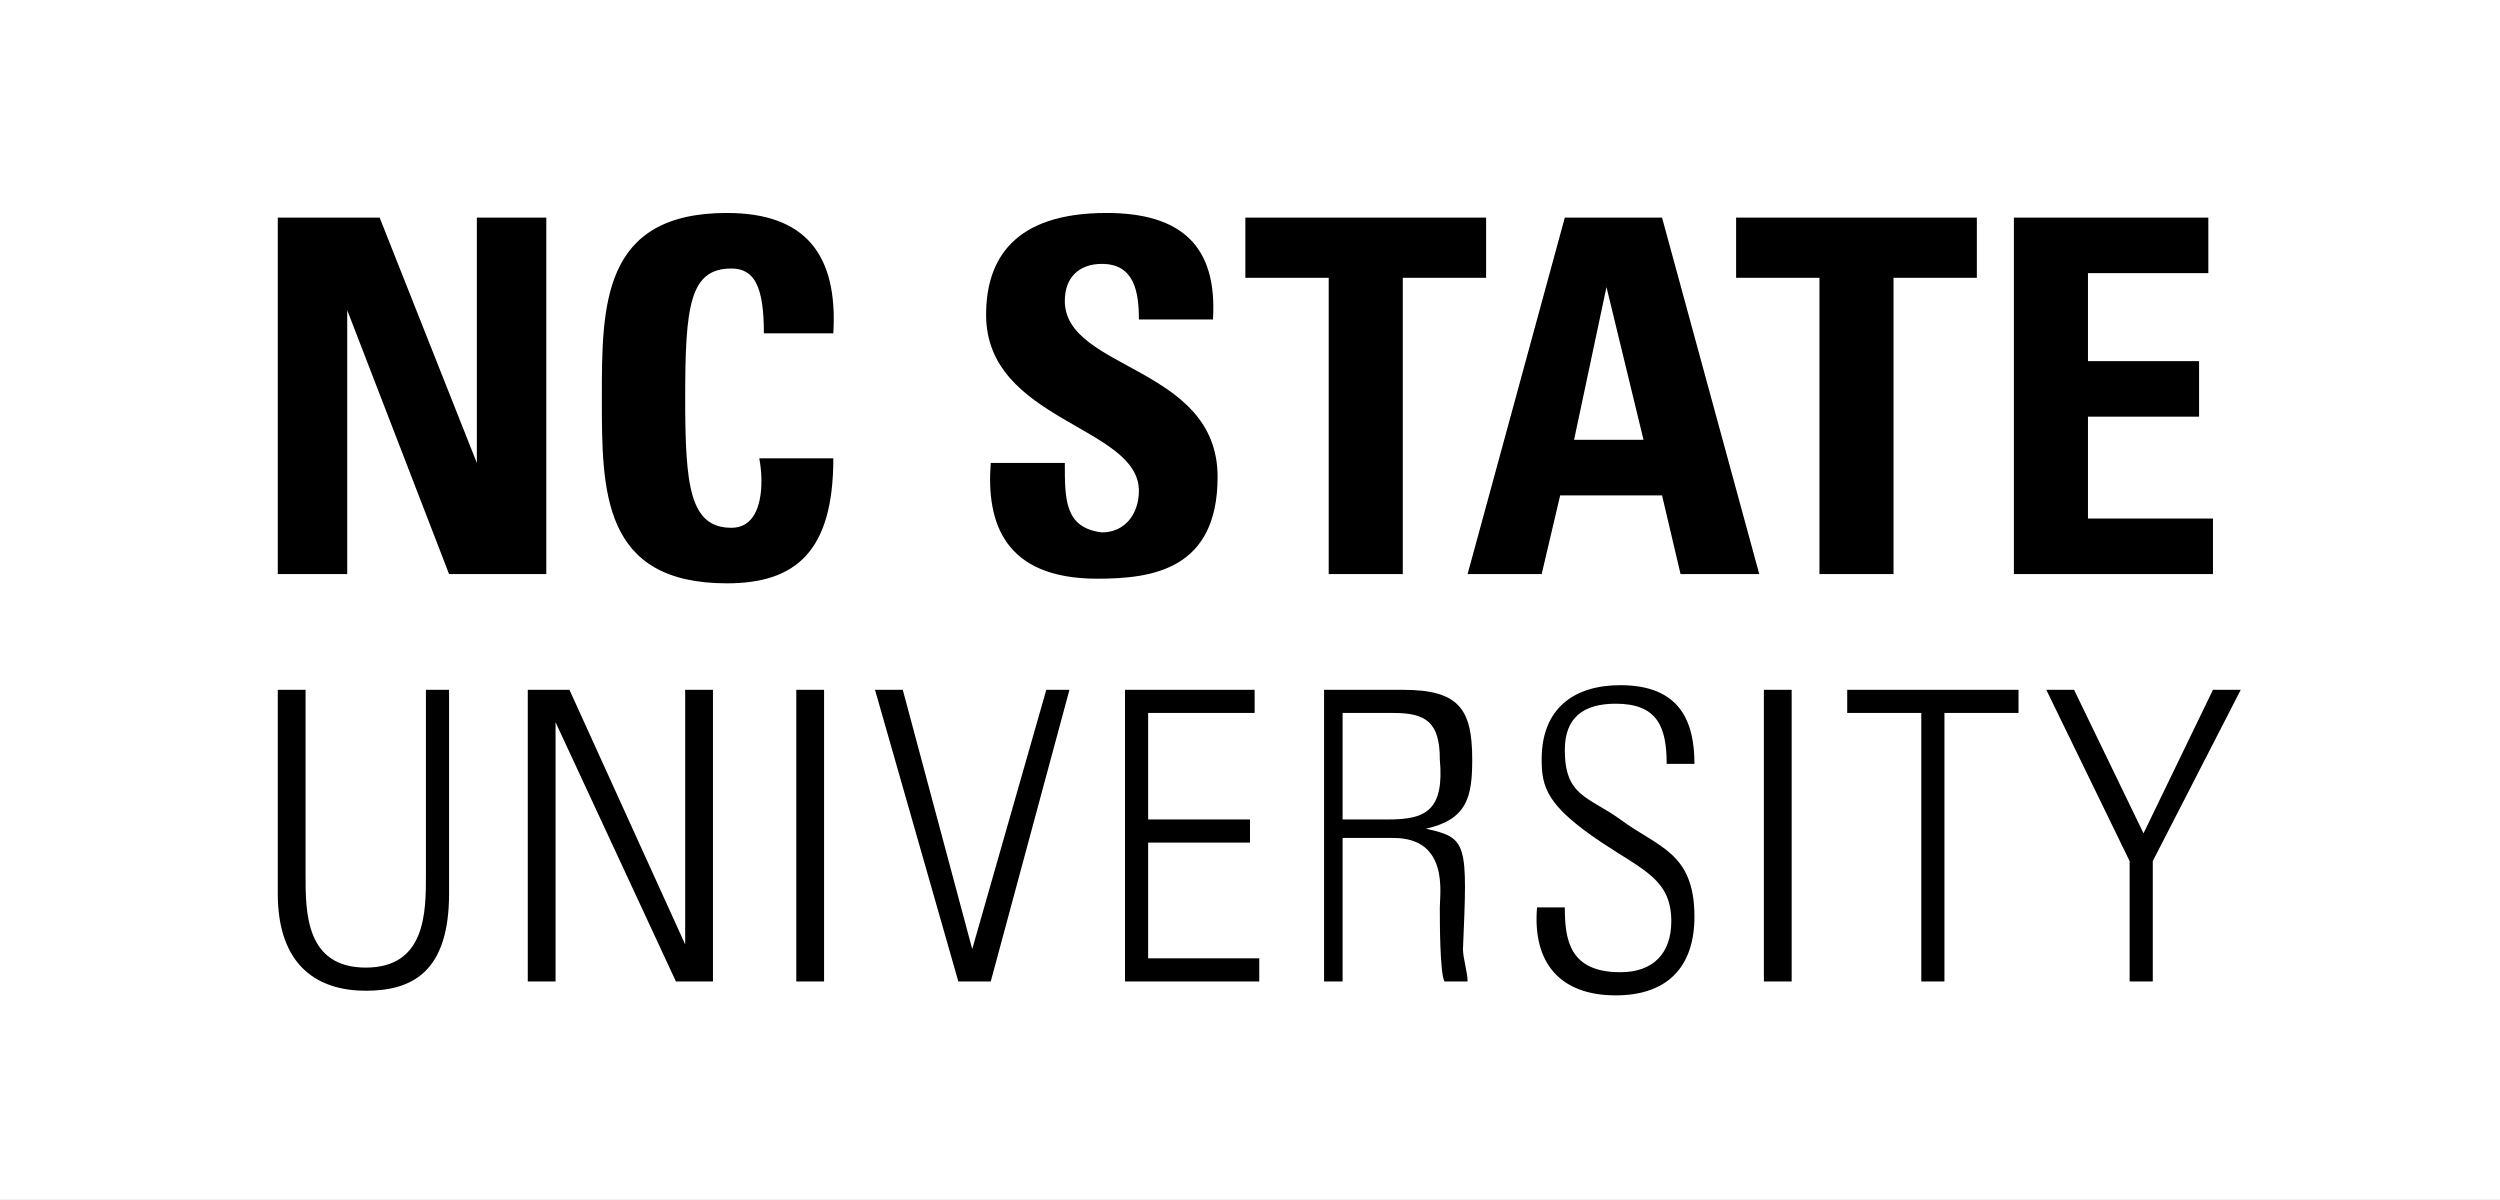
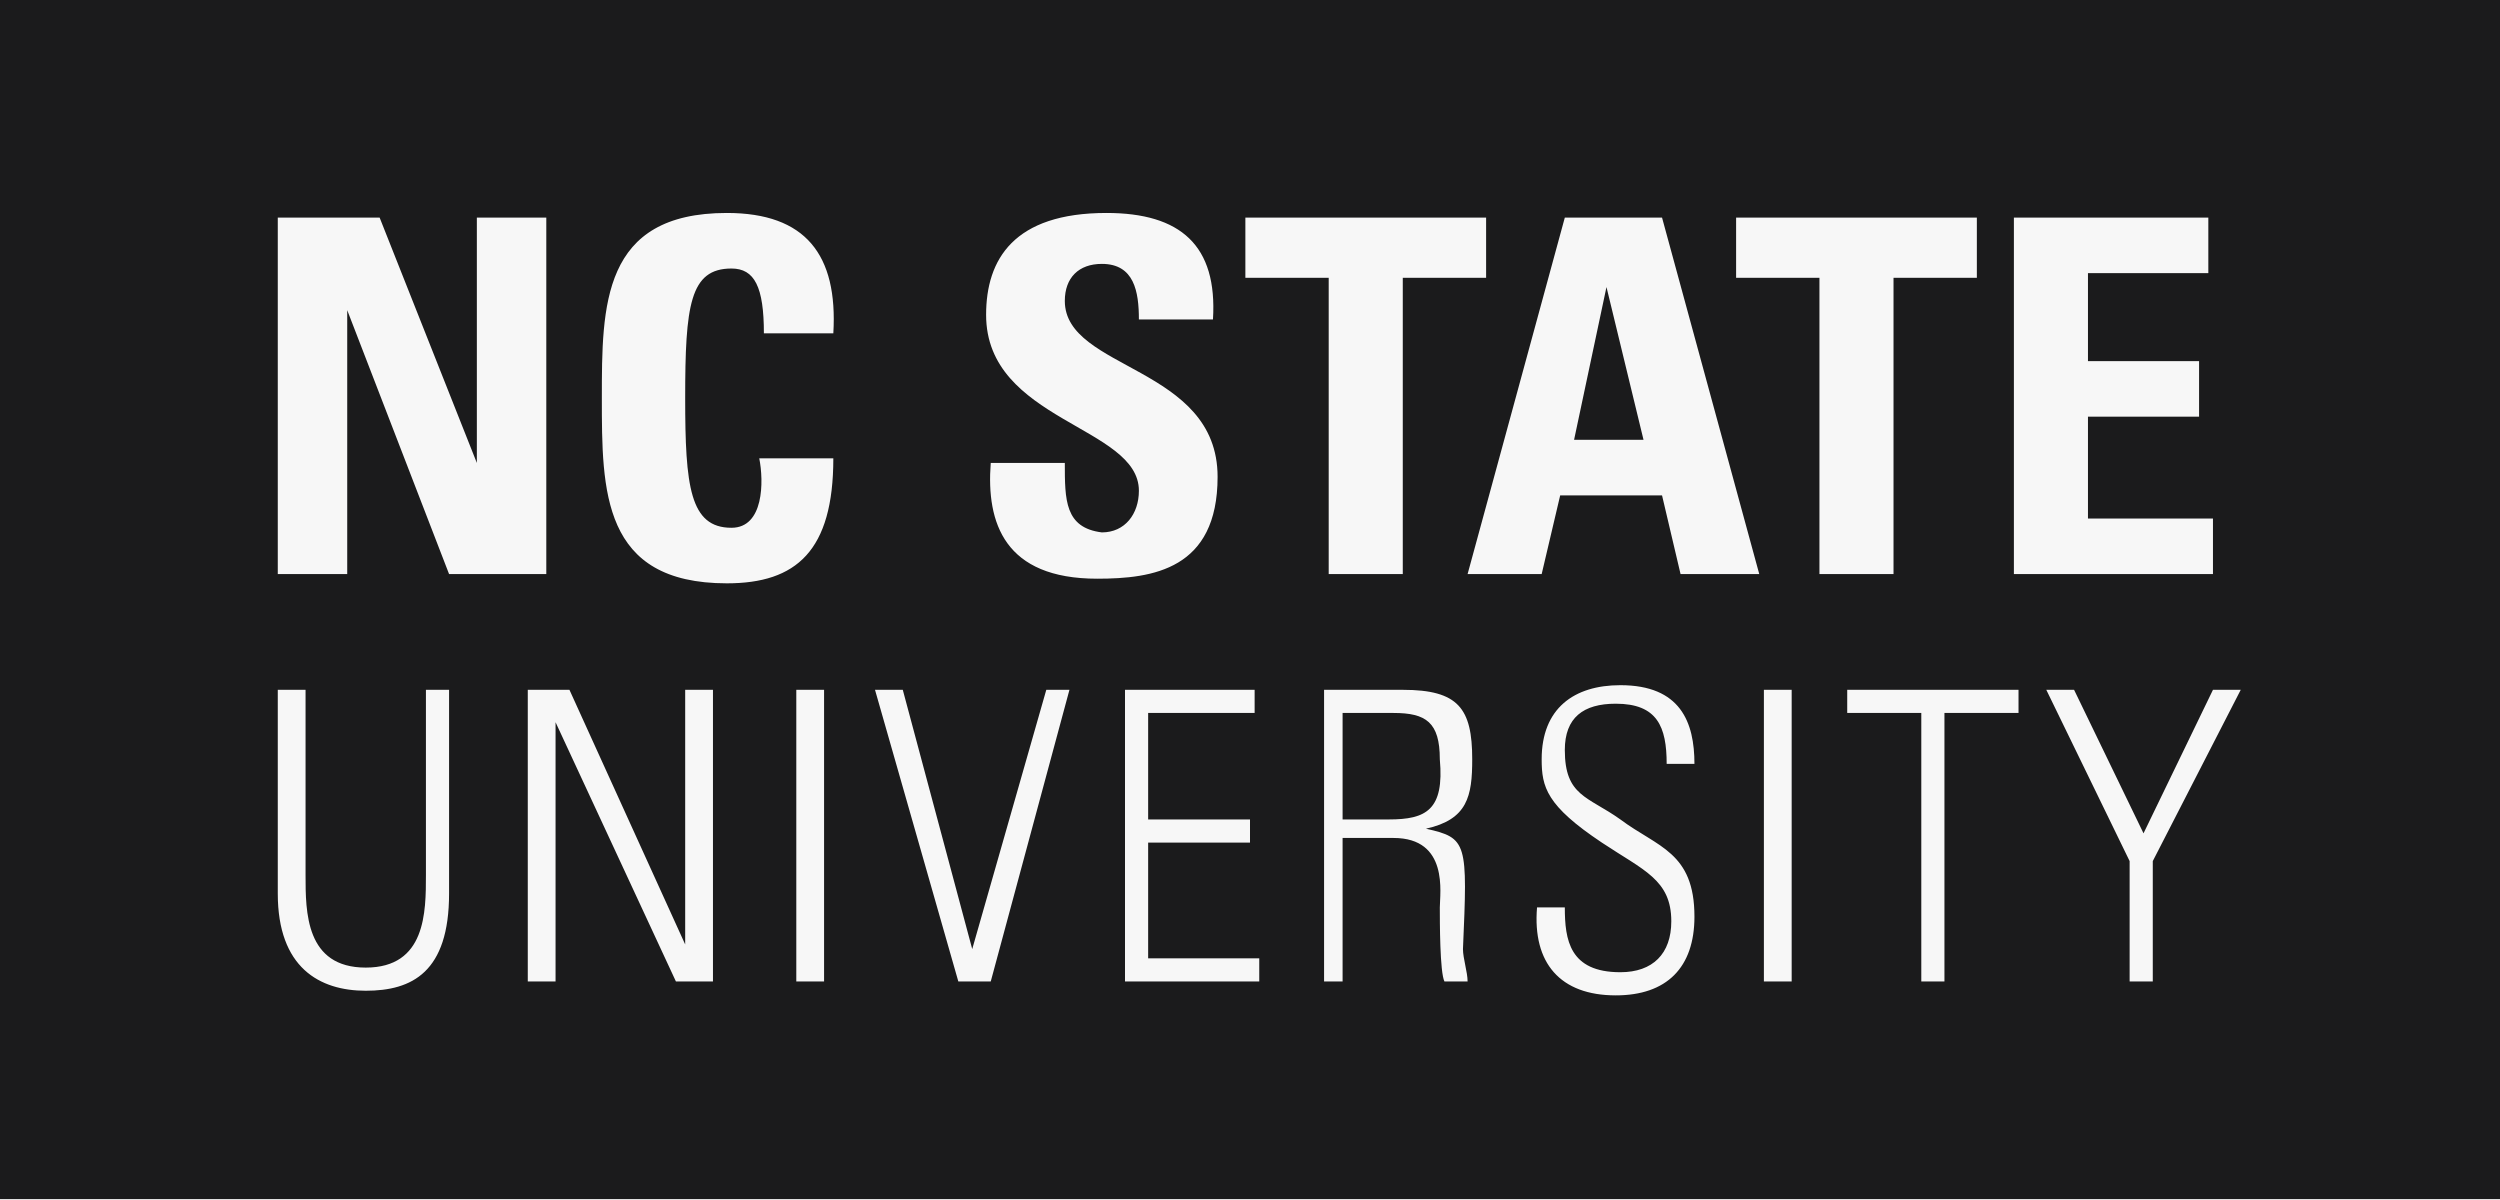
<svg xmlns="http://www.w3.org/2000/svg" x="0" y="0" version="1.1" viewBox="0 0 54 25.9" xml:space="preserve">
-   <path fill="#fff" d="M0 0h54v25.9H0V0z" />
-   <path d="M7.5 6.7l2.2 5.7h2.1V4.7h-1.5V10L8.2 4.7H6v7.7h1.5V6.7zM15.8 11.4c-.9 0-1-.9-1-2.8 0-2 .1-2.8 1-2.8.5 0 .7.4.7 1.4H18c.1-1.7-.6-2.6-2.3-2.6-2.7 0-2.7 2-2.7 4s0 4 2.7 4c1.5 0 2.3-.7 2.3-2.7h-1.6c.1.5.1 1.5-.6 1.5zM26.3 10.3C26.3 7.9 23 8 23 6.5c0-.5.3-.8.8-.8.7 0 .8.6.8 1.2h1.6c.1-1.6-.7-2.3-2.3-2.3-2 0-2.6 1-2.6 2.2 0 2.3 3.3 2.4 3.3 3.8 0 .5-.3.9-.8.9-.8-.1-.8-.7-.8-1.5h-1.6c-.1 1.3.3 2.5 2.3 2.5 1.2 0 2.6-.2 2.6-2.2zM28.7 12.4h1.6V6h1.8V4.7h-5.2V6h1.8v6.4zM33.8 4.7l-2.1 7.7h1.6l.4-1.7h2.2l.4 1.7H38l-2.1-7.7h-2.1zm.2 4.8l.7-3.3.8 3.3H34zM40.9 12.4V6h1.8V4.7h-5.2V6h1.8v6.4h1.6zM47.8 11.2h-2.7V9h2.4V7.8h-2.4V5.9h2.6V4.7h-4.2v7.7h4.3v-1.2zM9.2 18.9c0 .8 0 2-1.3 2s-1.3-1.2-1.3-2v-4H6v4.4c0 1.6.9 2.1 1.9 2.1s1.8-.4 1.8-2.1v-4.4h-.5v4zM14.8 20.4l-2.5-5.5h-.9v6.3h.6v-5.6l2.6 5.6h.8v-6.3h-.6v5.5zM17.2 14.9h.6v6.3h-.6v-6.3zM21 20.5l-1.5-5.6h-.6l1.8 6.3h.7l1.7-6.3h-.5L21 20.5zM24.8 18.2H27v-.5h-2.2v-2.3h2.3v-.5h-2.8v6.3h2.9v-.5h-2.4v-2.5zM30.8 17.9c.9-.2 1-.7 1-1.5 0-1.1-.3-1.5-1.5-1.5h-1.7v6.3h.4v-3.1h1.1c1.2 0 1 1.2 1 1.5s0 1.4.1 1.6h.5c0-.2-.1-.5-.1-.7.1-2.3.1-2.4-.8-2.6zm-.8-.2h-1v-2.3h1.1c.7 0 1 .2 1 1 .1 1.1-.3 1.3-1.1 1.3zM35 17.7c-.7-.5-1.2-.5-1.2-1.5 0-.7.4-1 1.1-1 .9 0 1.1.5 1.1 1.3h.6c0-.9-.3-1.7-1.6-1.7-1 0-1.7.5-1.7 1.6 0 .6.1 1 1.3 1.8.9.6 1.5.8 1.5 1.7 0 .7-.4 1.1-1.1 1.1-1.1 0-1.2-.7-1.2-1.4h-.6c-.1 1.2.5 1.9 1.7 1.9 1.1 0 1.7-.6 1.7-1.7 0-1.4-.8-1.5-1.6-2.1zM38.1 14.9h.6v6.3h-.6v-6.3zM39.9 15.4h1.6v5.8h.5v-5.8h1.6v-.5h-3.7v.5zM47.8 14.9L46.3 18l-1.5-3.1h-.6l1.8 3.7v2.6h.5v-2.6l1.9-3.7h-.6z" />
+   <path fill="#1b1b1c" d="M0 0h54v25.9H0V0z" />
+   <path fill="#f7f7f7" d="M7.5 6.7l2.2 5.7h2.1V4.7h-1.5V10L8.2 4.7H6v7.7h1.5V6.7zM15.8 11.4c-.9 0-1-.9-1-2.8 0-2 .1-2.8 1-2.8.5 0 .7.4.7 1.4H18c.1-1.7-.6-2.6-2.3-2.6-2.7 0-2.7 2-2.7 4s0 4 2.7 4c1.5 0 2.3-.7 2.3-2.7h-1.6c.1.5.1 1.5-.6 1.5zM26.3 10.3C26.3 7.9 23 8 23 6.5c0-.5.3-.8.8-.8.7 0 .8.6.8 1.2h1.6c.1-1.6-.7-2.3-2.3-2.3-2 0-2.6 1-2.6 2.2 0 2.3 3.3 2.4 3.3 3.8 0 .5-.3.9-.8.9-.8-.1-.8-.7-.8-1.5h-1.6c-.1 1.3.3 2.5 2.3 2.5 1.2 0 2.6-.2 2.6-2.2zM28.7 12.4h1.6V6h1.8V4.7h-5.2V6h1.8v6.4zM33.8 4.7l-2.1 7.7h1.6l.4-1.7h2.2l.4 1.7H38l-2.1-7.7h-2.1zm.2 4.8l.7-3.3.8 3.3H34zM40.9 12.4V6h1.8V4.7h-5.2V6h1.8v6.4h1.6zM47.8 11.2h-2.7V9h2.4V7.8h-2.4V5.9h2.6V4.7h-4.2v7.7h4.3v-1.2zM9.2 18.9c0 .8 0 2-1.3 2s-1.3-1.2-1.3-2v-4H6v4.4c0 1.6.9 2.1 1.9 2.1s1.8-.4 1.8-2.1v-4.4h-.5v4zM14.8 20.4l-2.5-5.5h-.9v6.3h.6v-5.6l2.6 5.6h.8v-6.3h-.6v5.5zM17.2 14.9h.6v6.3h-.6v-6.3zM21 20.5l-1.5-5.6h-.6l1.8 6.3h.7l1.7-6.3h-.5L21 20.5zM24.8 18.2H27v-.5h-2.2v-2.3h2.3v-.5h-2.8v6.3h2.9v-.5h-2.4v-2.5zM30.8 17.9c.9-.2 1-.7 1-1.5 0-1.1-.3-1.5-1.5-1.5h-1.7v6.3h.4v-3.1h1.1c1.2 0 1 1.2 1 1.5s0 1.4.1 1.6h.5c0-.2-.1-.5-.1-.7.1-2.3.1-2.4-.8-2.6zm-.8-.2h-1v-2.3h1.1c.7 0 1 .2 1 1 .1 1.1-.3 1.3-1.1 1.3zM35 17.7c-.7-.5-1.2-.5-1.2-1.5 0-.7.4-1 1.1-1 .9 0 1.1.5 1.1 1.3h.6c0-.9-.3-1.7-1.6-1.7-1 0-1.7.5-1.7 1.6 0 .6.1 1 1.3 1.8.9.6 1.5.8 1.5 1.7 0 .7-.4 1.1-1.1 1.1-1.1 0-1.2-.7-1.2-1.4h-.6c-.1 1.2.5 1.9 1.7 1.9 1.1 0 1.7-.6 1.7-1.7 0-1.4-.8-1.5-1.6-2.1zM38.1 14.9h.6v6.3h-.6v-6.3zM39.9 15.4h1.6v5.8h.5v-5.8h1.6v-.5h-3.7v.5zM47.8 14.9L46.3 18l-1.5-3.1h-.6l1.8 3.7v2.6h.5v-2.6l1.9-3.7h-.6z" />
</svg>
